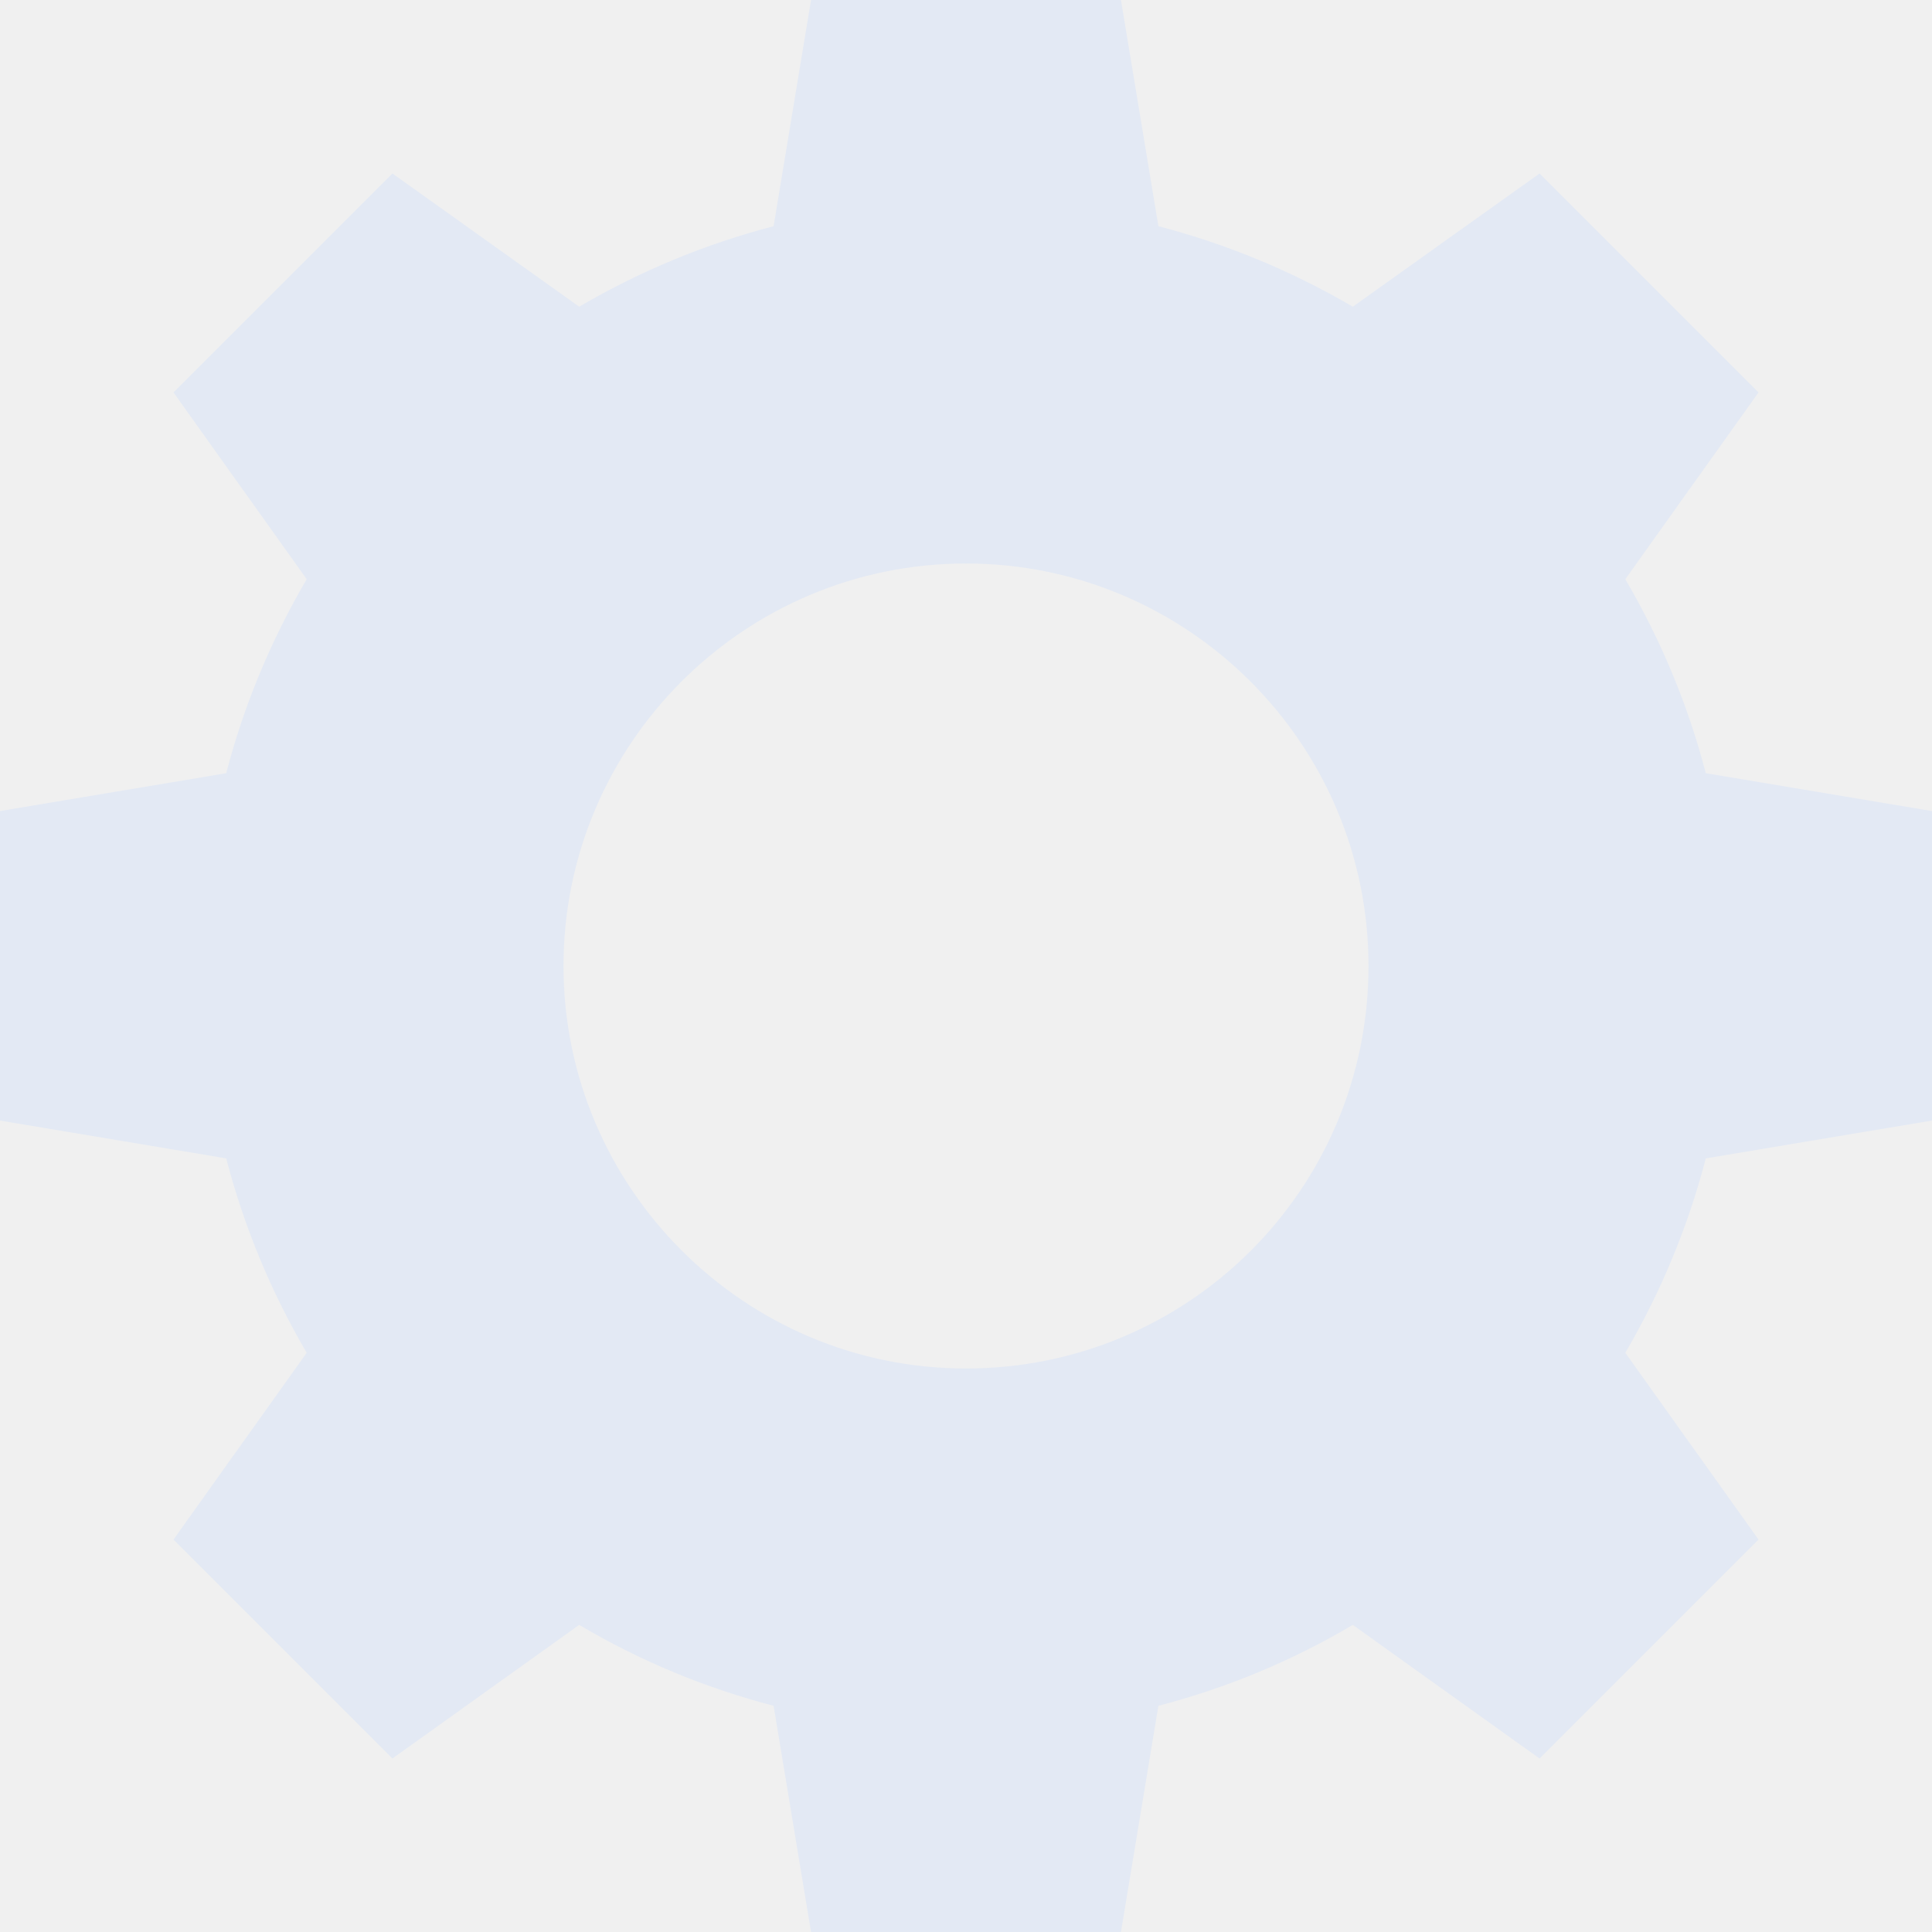
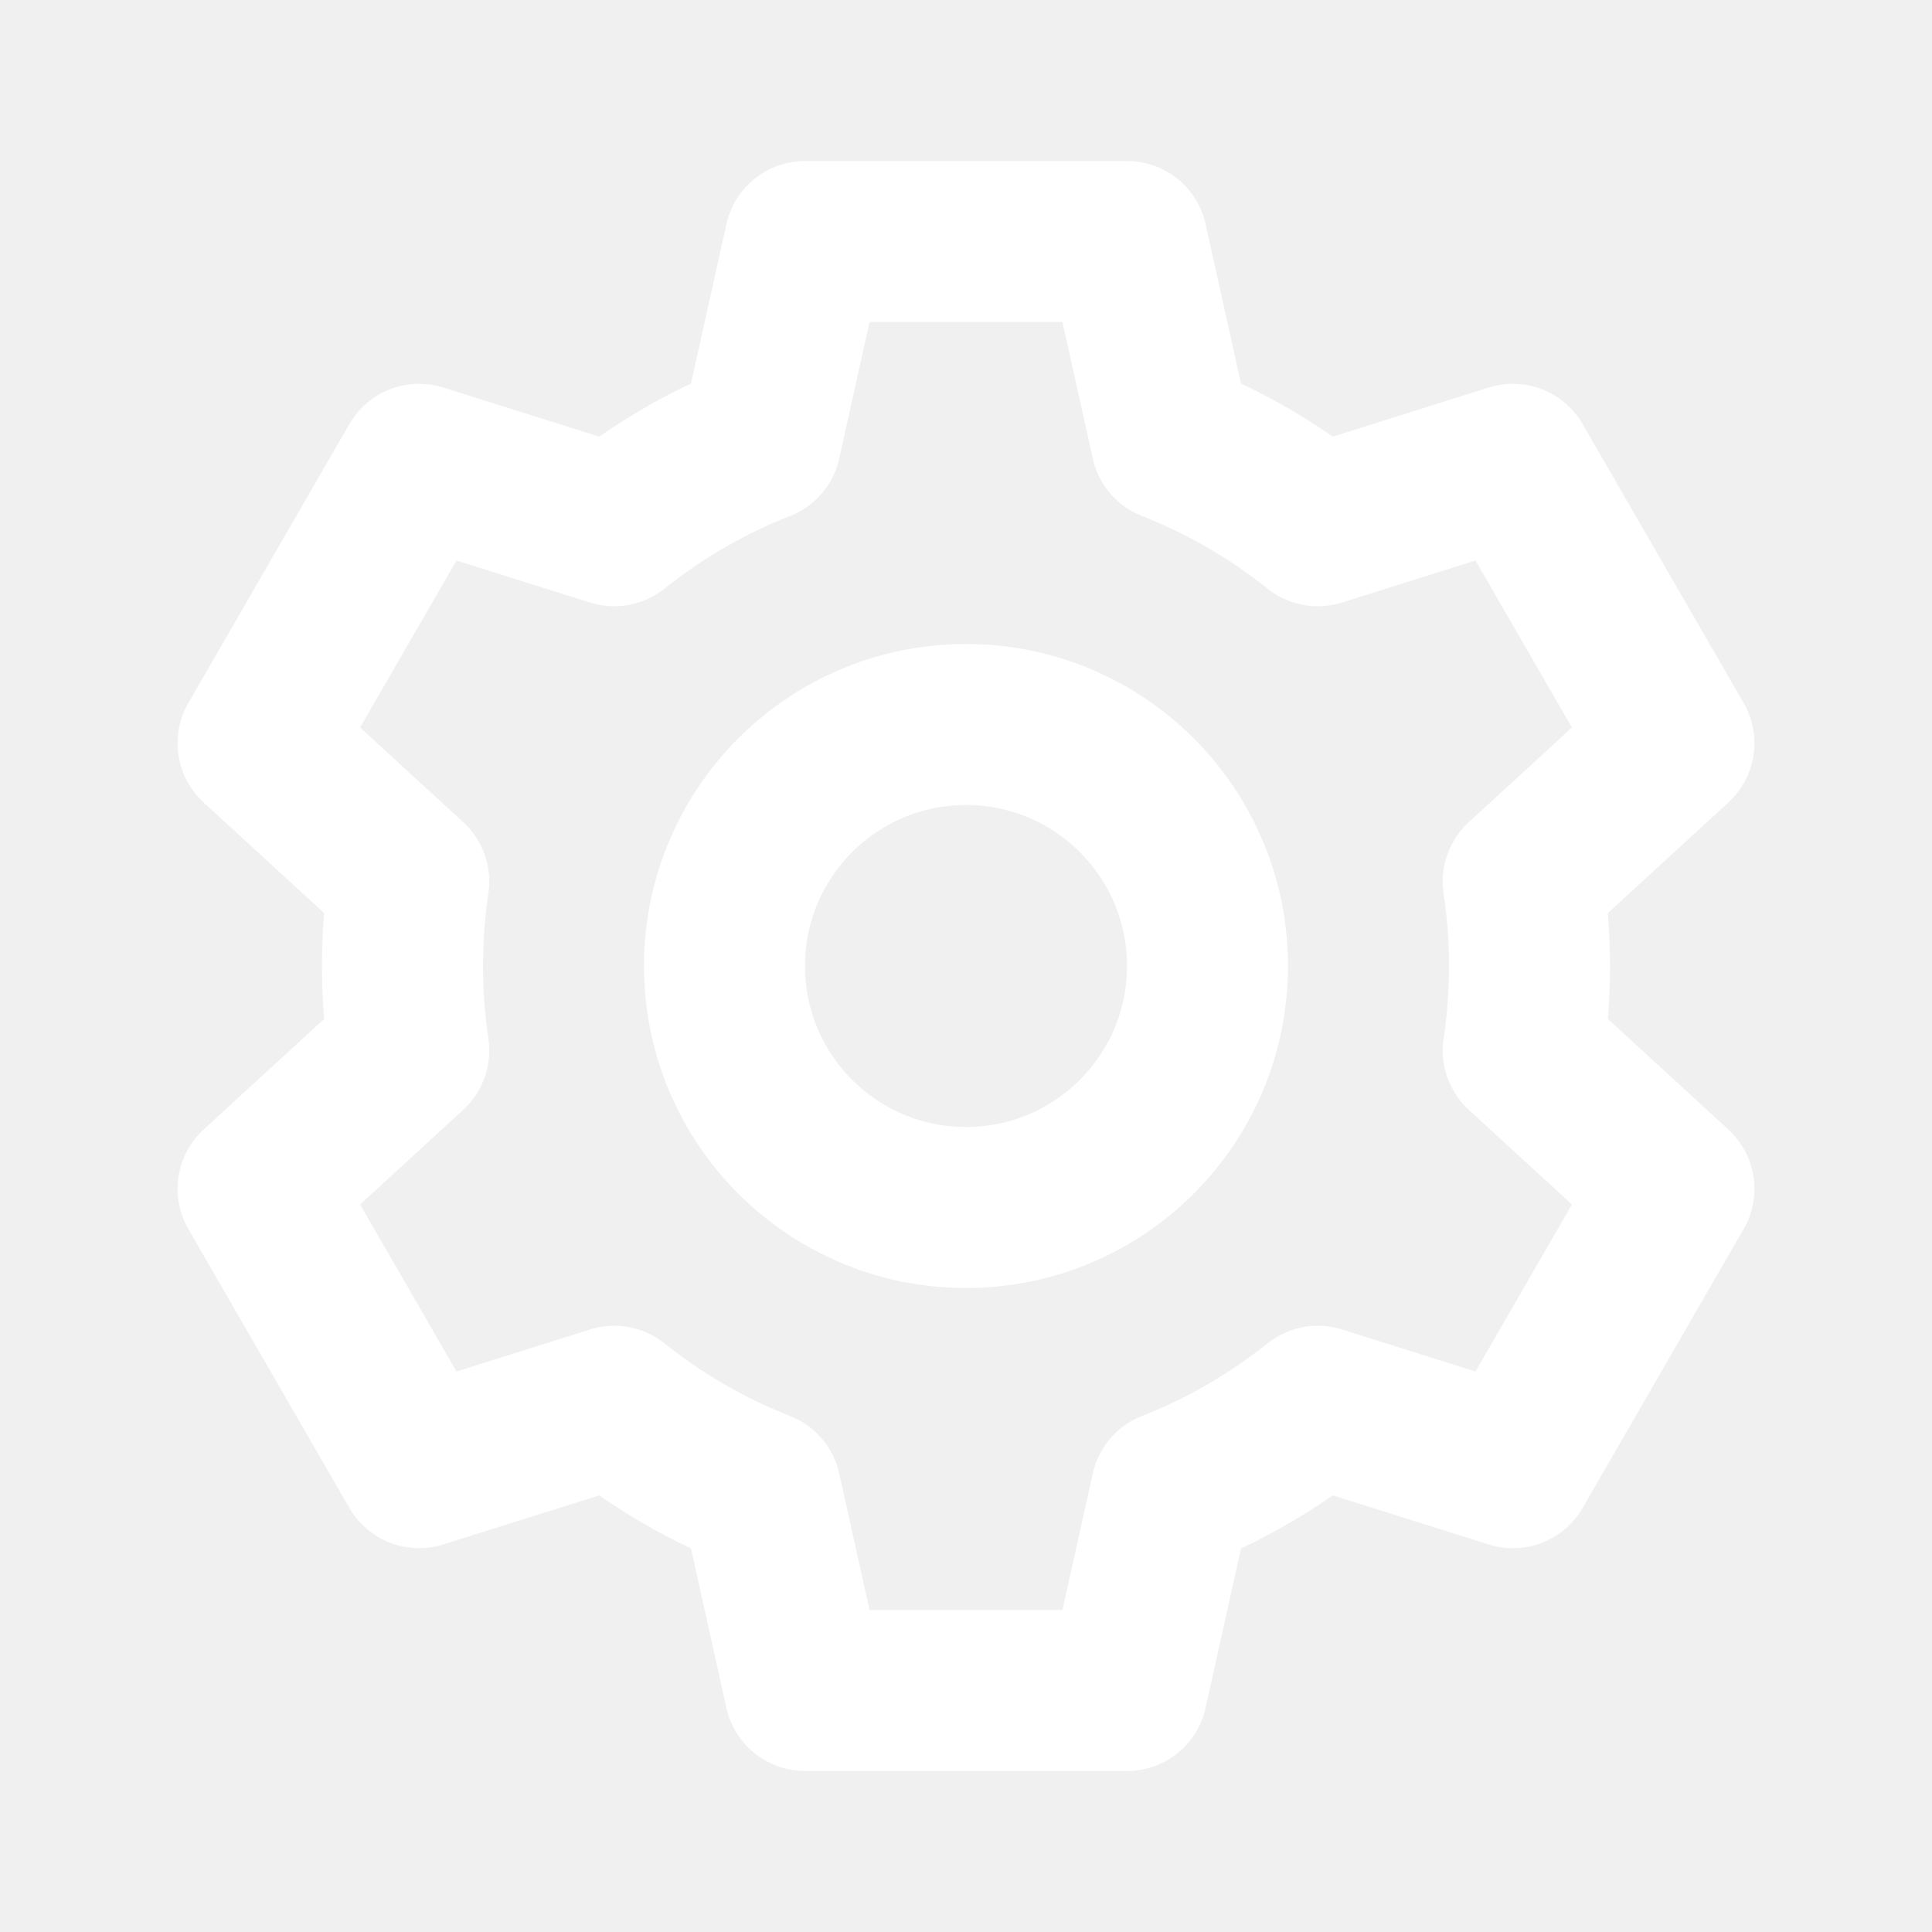
- <svg xmlns="http://www.w3.org/2000/svg" viewBox="0 0 472.615 472.615" role="img" aria-hidden="true">
-   <path fill="#e3e9f4" d="M472.615 274.117V198.4l-55.335-9.255c-4.332-16.64-10.929-32.492-19.692-47.458L430.178 96 376.615 42.437l-45.686 32.591c-14.966-8.763-30.917-15.36-47.557-19.692L274.215 0H198.4l-9.157 55.335c-16.64 4.332-32.591 10.929-47.557 19.692L96 42.437 42.437 96l32.591 45.686c-8.763 14.966-15.36 30.818-19.692 47.458L0 198.4v75.717l55.335 9.255c4.332 16.64 10.929 32.591 19.692 47.557l-32.591 45.686L96 430.178l45.686-32.689c14.966 8.862 30.917 15.458 47.557 19.791l9.157 55.335h75.815l9.157-55.335c16.64-4.332 32.591-10.929 47.557-19.791l45.686 32.689 53.563-53.563-32.591-45.686c8.763-14.966 15.36-30.917 19.692-47.557ZM236.308 334.769c-54.252 0-98.462-44.209-98.462-98.462 0-54.351 44.209-98.462 98.462-98.462s98.462 44.111 98.462 98.462c0 54.713-44.209 98.462-98.462 98.462Z" />
+ <svg xmlns="http://www.w3.org/2000/svg" viewBox="0 0 24 24" fill="none">
+   <path d="M14 21H10L9.449 18.521C8.788 18.262 8.176 17.905 7.63 17.469L5.206 18.232L3.206 14.768L5.078 13.05C5.027 12.708 5 12.357 5 12C5 11.643 5.027 11.292 5.078 10.95L3.206 9.232L5.206 5.768L7.63 6.531C8.176 6.095 8.788 5.738 9.449 5.479L10 3H14L14.551 5.479C15.212 5.738 15.824 6.095 16.37 6.531L18.794 5.768L20.794 9.232L18.922 10.95C18.973 11.292 19 11.643 19 12C19 12.357 18.973 12.708 18.922 13.05L20.794 14.768L18.794 18.232L16.37 17.469C15.824 17.905 15.212 18.262 14.551 18.521L14 21Z" stroke="#FFFFFF" stroke-linecap="round" stroke-linejoin="round" stroke-width="2" />
+   <circle cx="12" cy="12" r="3" stroke="#FFFFFF" stroke-width="2" />
</svg>
